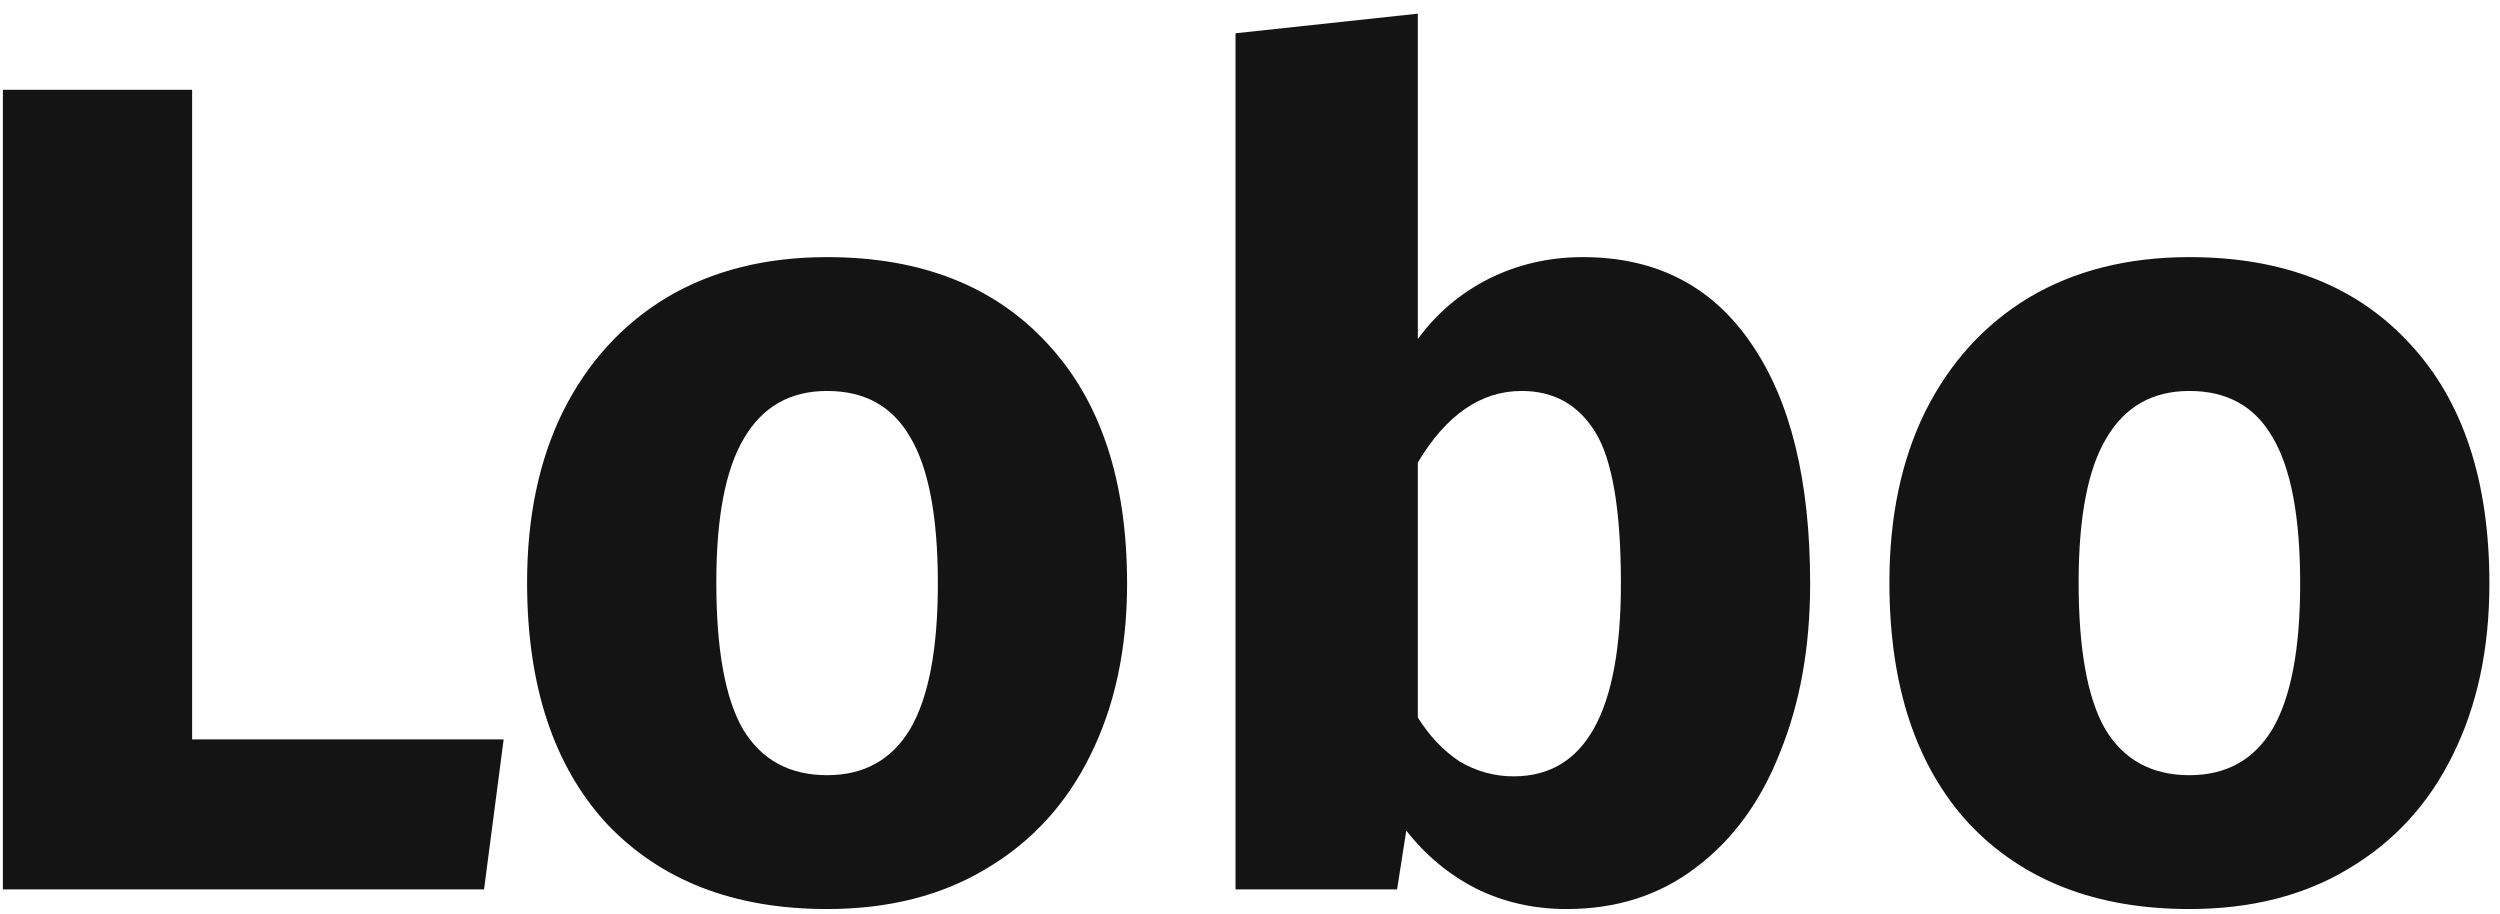
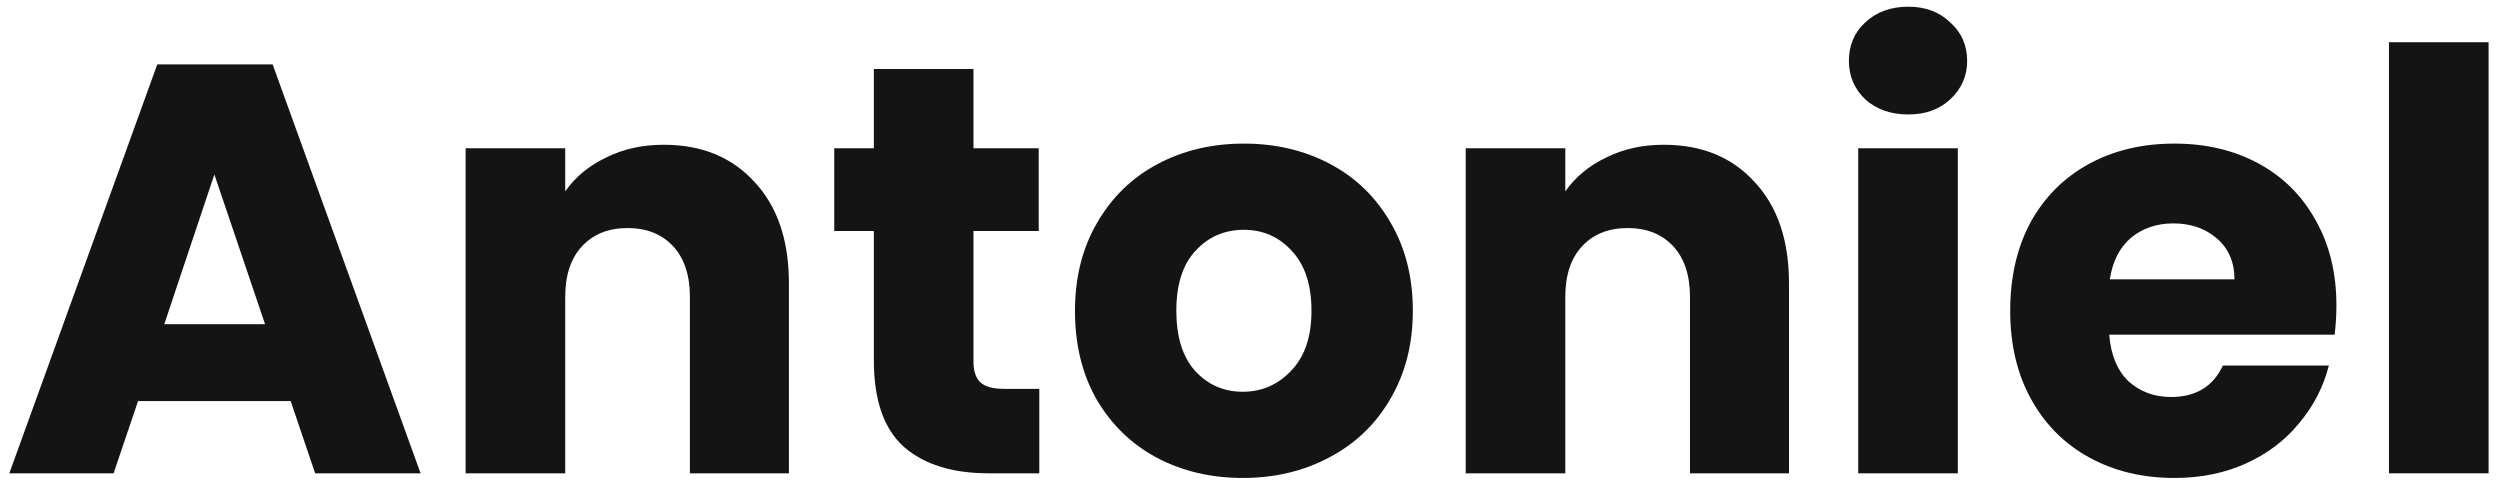
- <svg xmlns="http://www.w3.org/2000/svg" width="104" height="38" viewBox="0 0 104 38" fill="none">
-   <path d="M7.992 3.736V30.76H20.952L20.136 37H0.12V3.736H7.992Z" fill="#141414" />
-   <path d="M34.407 10.696C38.311 10.696 41.367 11.896 43.575 14.296C45.783 16.664 46.887 19.992 46.887 24.28C46.887 27 46.375 29.384 45.351 31.432C44.359 33.448 42.919 35.016 41.031 36.136C39.175 37.256 36.967 37.816 34.407 37.816C30.535 37.816 27.479 36.632 25.239 34.264C23.031 31.864 21.927 28.52 21.927 24.232C21.927 21.512 22.423 19.144 23.415 17.128C24.439 15.08 25.879 13.496 27.735 12.376C29.623 11.256 31.847 10.696 34.407 10.696ZM34.407 16.264C32.871 16.264 31.719 16.92 30.951 18.232C30.183 19.512 29.799 21.512 29.799 24.232C29.799 27.016 30.167 29.048 30.903 30.328C31.671 31.608 32.839 32.248 34.407 32.248C35.943 32.248 37.095 31.608 37.863 30.328C38.631 29.016 39.015 27 39.015 24.28C39.015 21.496 38.631 19.464 37.863 18.184C37.127 16.904 35.975 16.264 34.407 16.264Z" fill="#141414" />
-   <path d="M65.846 10.696C68.886 10.696 71.222 11.896 72.854 14.296C74.486 16.664 75.302 19.992 75.302 24.28C75.302 26.904 74.886 29.24 74.054 31.288C73.254 33.336 72.086 34.936 70.55 36.088C69.046 37.24 67.254 37.816 65.174 37.816C63.798 37.816 62.534 37.528 61.382 36.952C60.262 36.376 59.302 35.576 58.502 34.552L58.118 37H51.398V1.384L58.982 0.568V14.104C59.75 13.048 60.726 12.216 61.91 11.608C63.126 11 64.438 10.696 65.846 10.696ZM62.966 32.296C65.942 32.296 67.43 29.624 67.43 24.28C67.43 21.24 67.078 19.144 66.374 17.992C65.67 16.84 64.646 16.264 63.302 16.264C61.606 16.264 60.166 17.256 58.982 19.24V29.848C59.462 30.616 60.038 31.224 60.71 31.672C61.414 32.088 62.166 32.296 62.966 32.296Z" fill="#141414" />
-   <path d="M91.079 10.696C94.983 10.696 98.039 11.896 100.247 14.296C102.455 16.664 103.559 19.992 103.559 24.28C103.559 27 103.047 29.384 102.023 31.432C101.031 33.448 99.591 35.016 97.703 36.136C95.847 37.256 93.639 37.816 91.079 37.816C87.207 37.816 84.151 36.632 81.911 34.264C79.703 31.864 78.599 28.52 78.599 24.232C78.599 21.512 79.095 19.144 80.087 17.128C81.111 15.08 82.551 13.496 84.407 12.376C86.295 11.256 88.519 10.696 91.079 10.696ZM91.079 16.264C89.543 16.264 88.391 16.92 87.623 18.232C86.855 19.512 86.471 21.512 86.471 24.232C86.471 27.016 86.839 29.048 87.575 30.328C88.343 31.608 89.511 32.248 91.079 32.248C92.615 32.248 93.767 31.608 94.535 30.328C95.303 29.016 95.687 27 95.687 24.28C95.687 21.496 95.303 19.464 94.535 18.184C93.799 16.904 92.647 16.264 91.079 16.264Z" fill="#141414" />
+ <svg xmlns="http://www.w3.org/2000/svg" width="206" height="40" viewBox="0 0 206 40" fill="none">
+   <path d="M23.952 33.048H11.376L9.36 39H0.768L12.96 5.304H22.464L34.656 39H25.968L23.952 33.048ZM21.84 26.712L17.664 14.376L13.536 26.712H21.84Z" fill="#141414" />
+   <path d="M54.687 11.928C57.823 11.928 60.319 12.952 62.175 15C64.063 17.016 65.007 19.8 65.007 23.352V39H56.847V24.456C56.847 22.664 56.383 21.272 55.455 20.28C54.527 19.288 53.279 18.792 51.711 18.792C50.143 18.792 48.895 19.288 47.967 20.28C47.039 21.272 46.575 22.664 46.575 24.456V39H38.367V12.216H46.575V15.768C47.407 14.584 48.527 13.656 49.935 12.984C51.343 12.28 52.927 11.928 54.687 11.928Z" fill="#141414" />
+   <path d="M85.638 32.04V39H81.462C78.486 39 76.166 38.28 74.502 36.84C72.838 35.368 72.006 32.984 72.006 29.688V19.032H68.742V12.216H72.006V5.688H80.214V12.216H85.59V19.032H80.214V29.784C80.214 30.584 80.406 31.16 80.79 31.512C81.174 31.864 81.814 32.04 82.71 32.04H85.638Z" fill="#141414" />
+   <path d="M102.402 39.384C99.778 39.384 97.41 38.824 95.298 37.704C93.218 36.584 91.57 34.984 90.354 32.904C89.17 30.824 88.578 28.392 88.578 25.608C88.578 22.856 89.186 20.44 90.402 18.36C91.618 16.248 93.282 14.632 95.394 13.512C97.506 12.392 99.874 11.832 102.498 11.832C105.122 11.832 107.49 12.392 109.602 13.512C111.714 14.632 113.378 16.248 114.594 18.36C115.81 20.44 116.418 22.856 116.418 25.608C116.418 28.36 115.794 30.792 114.546 32.904C113.33 34.984 111.65 36.584 109.506 37.704C107.394 38.824 105.026 39.384 102.402 39.384ZM102.402 32.28C103.97 32.28 105.298 31.704 106.386 30.552C107.506 29.4 108.066 27.752 108.066 25.608C108.066 23.464 107.522 21.816 106.434 20.664C105.378 19.512 104.066 18.936 102.498 18.936C100.898 18.936 99.57 19.512 98.514 20.664C97.458 21.784 96.93 23.432 96.93 25.608C96.93 27.752 97.442 29.4 98.466 30.552C99.522 31.704 100.834 32.28 102.402 32.28Z" fill="#141414" />
+   <path d="M137.093 11.928C140.229 11.928 142.725 12.952 144.581 15C146.469 17.016 147.413 19.8 147.413 23.352V39H139.253V24.456C139.253 22.664 138.789 21.272 137.861 20.28C136.933 19.288 135.685 18.792 134.117 18.792C132.549 18.792 131.301 19.288 130.373 20.28C129.445 21.272 128.981 22.664 128.981 24.456V39H120.773V12.216H128.981V15.768C129.813 14.584 130.933 13.656 132.341 12.984C133.749 12.28 135.333 11.928 137.093 11.928Z" fill="#141414" />
+   <path d="M157.245 9.432C155.805 9.432 154.621 9.016 153.693 8.184C152.797 7.32 152.349 6.264 152.349 5.016C152.349 3.736 152.797 2.68 153.693 1.848C154.621 0.984 155.805 0.552 157.245 0.552C158.653 0.552 159.805 0.984 160.701 1.848C161.629 2.68 162.093 3.736 162.093 5.016C162.093 6.264 161.629 7.32 160.701 8.184C159.805 9.016 158.653 9.432 157.245 9.432ZM161.325 12.216V39H153.117V12.216H161.325Z" fill="#141414" />
+   <path d="M192.521 25.176C192.521 25.944 192.473 26.744 192.377 27.576H173.801C173.929 29.24 174.457 30.52 175.385 31.416C176.345 32.28 177.513 32.712 178.889 32.712C180.937 32.712 182.361 31.848 183.161 30.12H191.897C191.449 31.88 190.633 33.464 189.449 34.872C188.297 36.28 186.841 37.384 185.081 38.184C183.321 38.984 181.353 39.384 179.177 39.384C176.553 39.384 174.217 38.824 172.169 37.704C170.121 36.584 168.521 34.984 167.369 32.904C166.217 30.824 165.641 28.392 165.641 25.608C165.641 22.824 166.201 20.392 167.321 18.312C168.473 16.232 170.073 14.632 172.121 13.512C174.169 12.392 176.521 11.832 179.177 11.832C181.769 11.832 184.073 12.376 186.089 13.464C188.105 14.552 189.673 16.104 190.793 18.12C191.945 20.136 192.521 22.488 192.521 25.176ZM184.121 23.016C184.121 21.608 183.641 20.488 182.681 19.656C181.721 18.824 180.521 18.408 179.081 18.408C177.705 18.408 176.537 18.808 175.577 19.608C174.649 20.408 174.073 21.544 173.849 23.016H184.121Z" fill="#141414" />
+   <path d="M205.059 3.48V39H196.851V3.48H205.059Z" fill="#141414" />
</svg>
